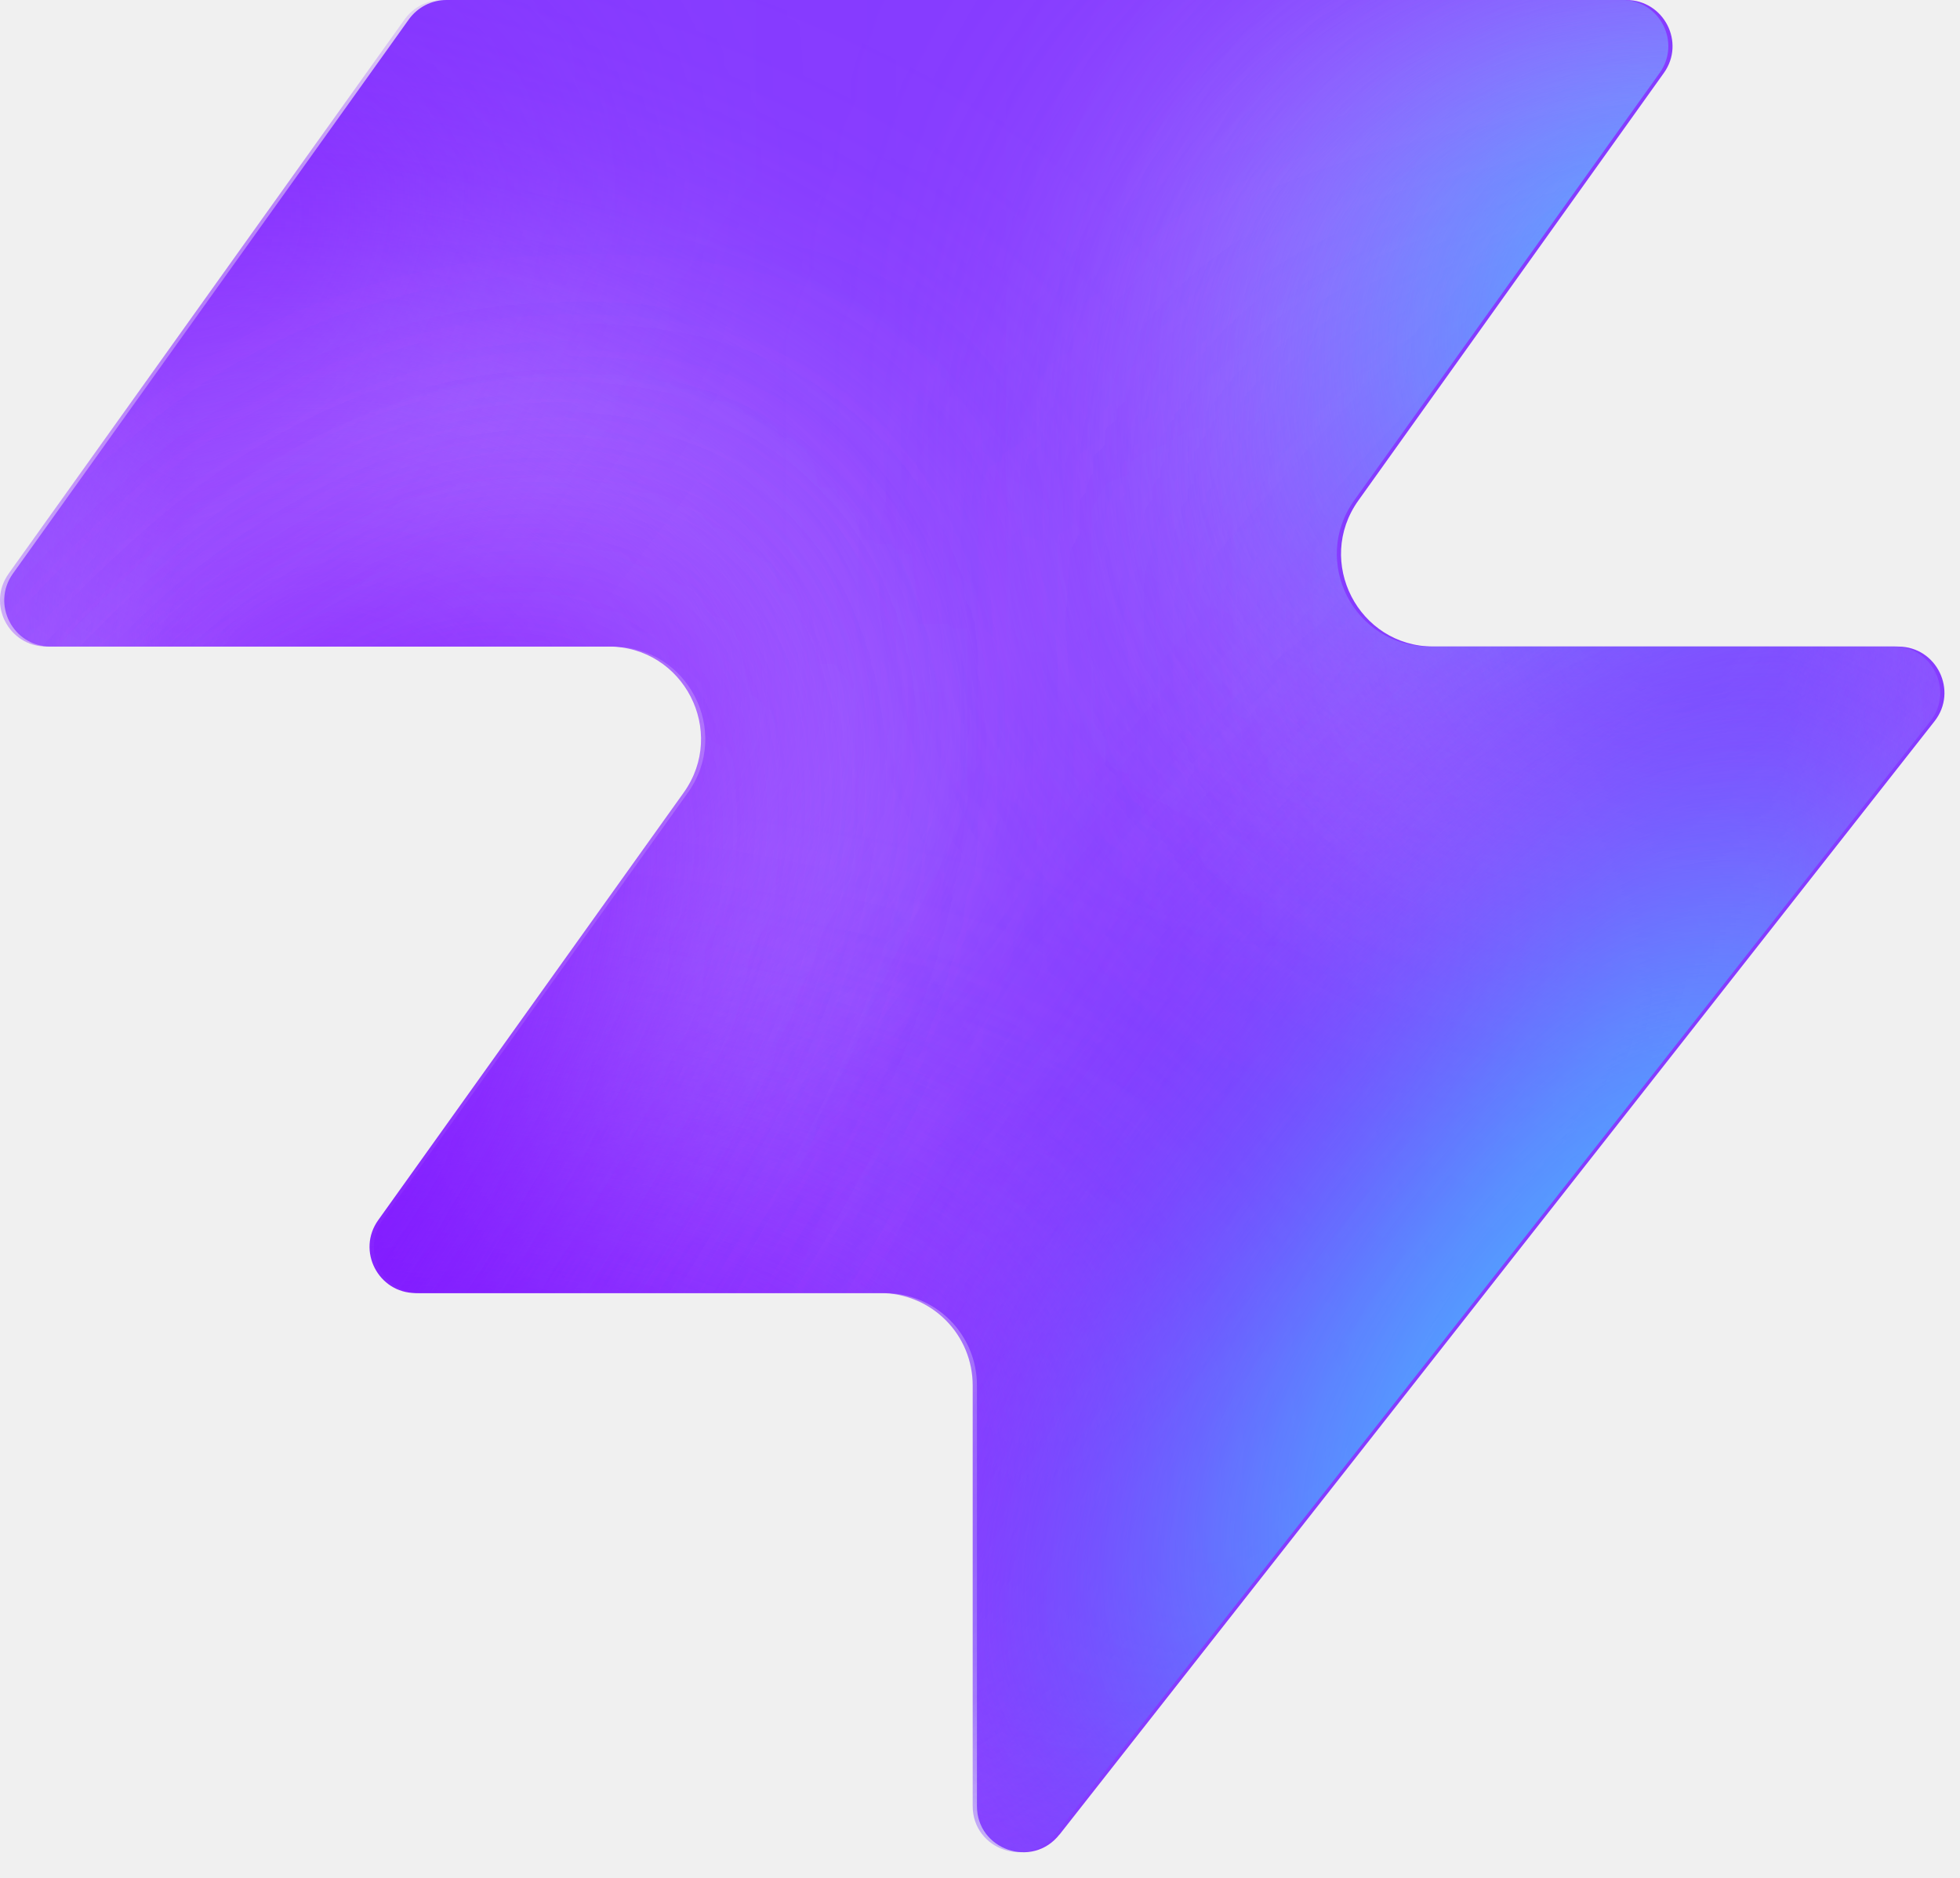
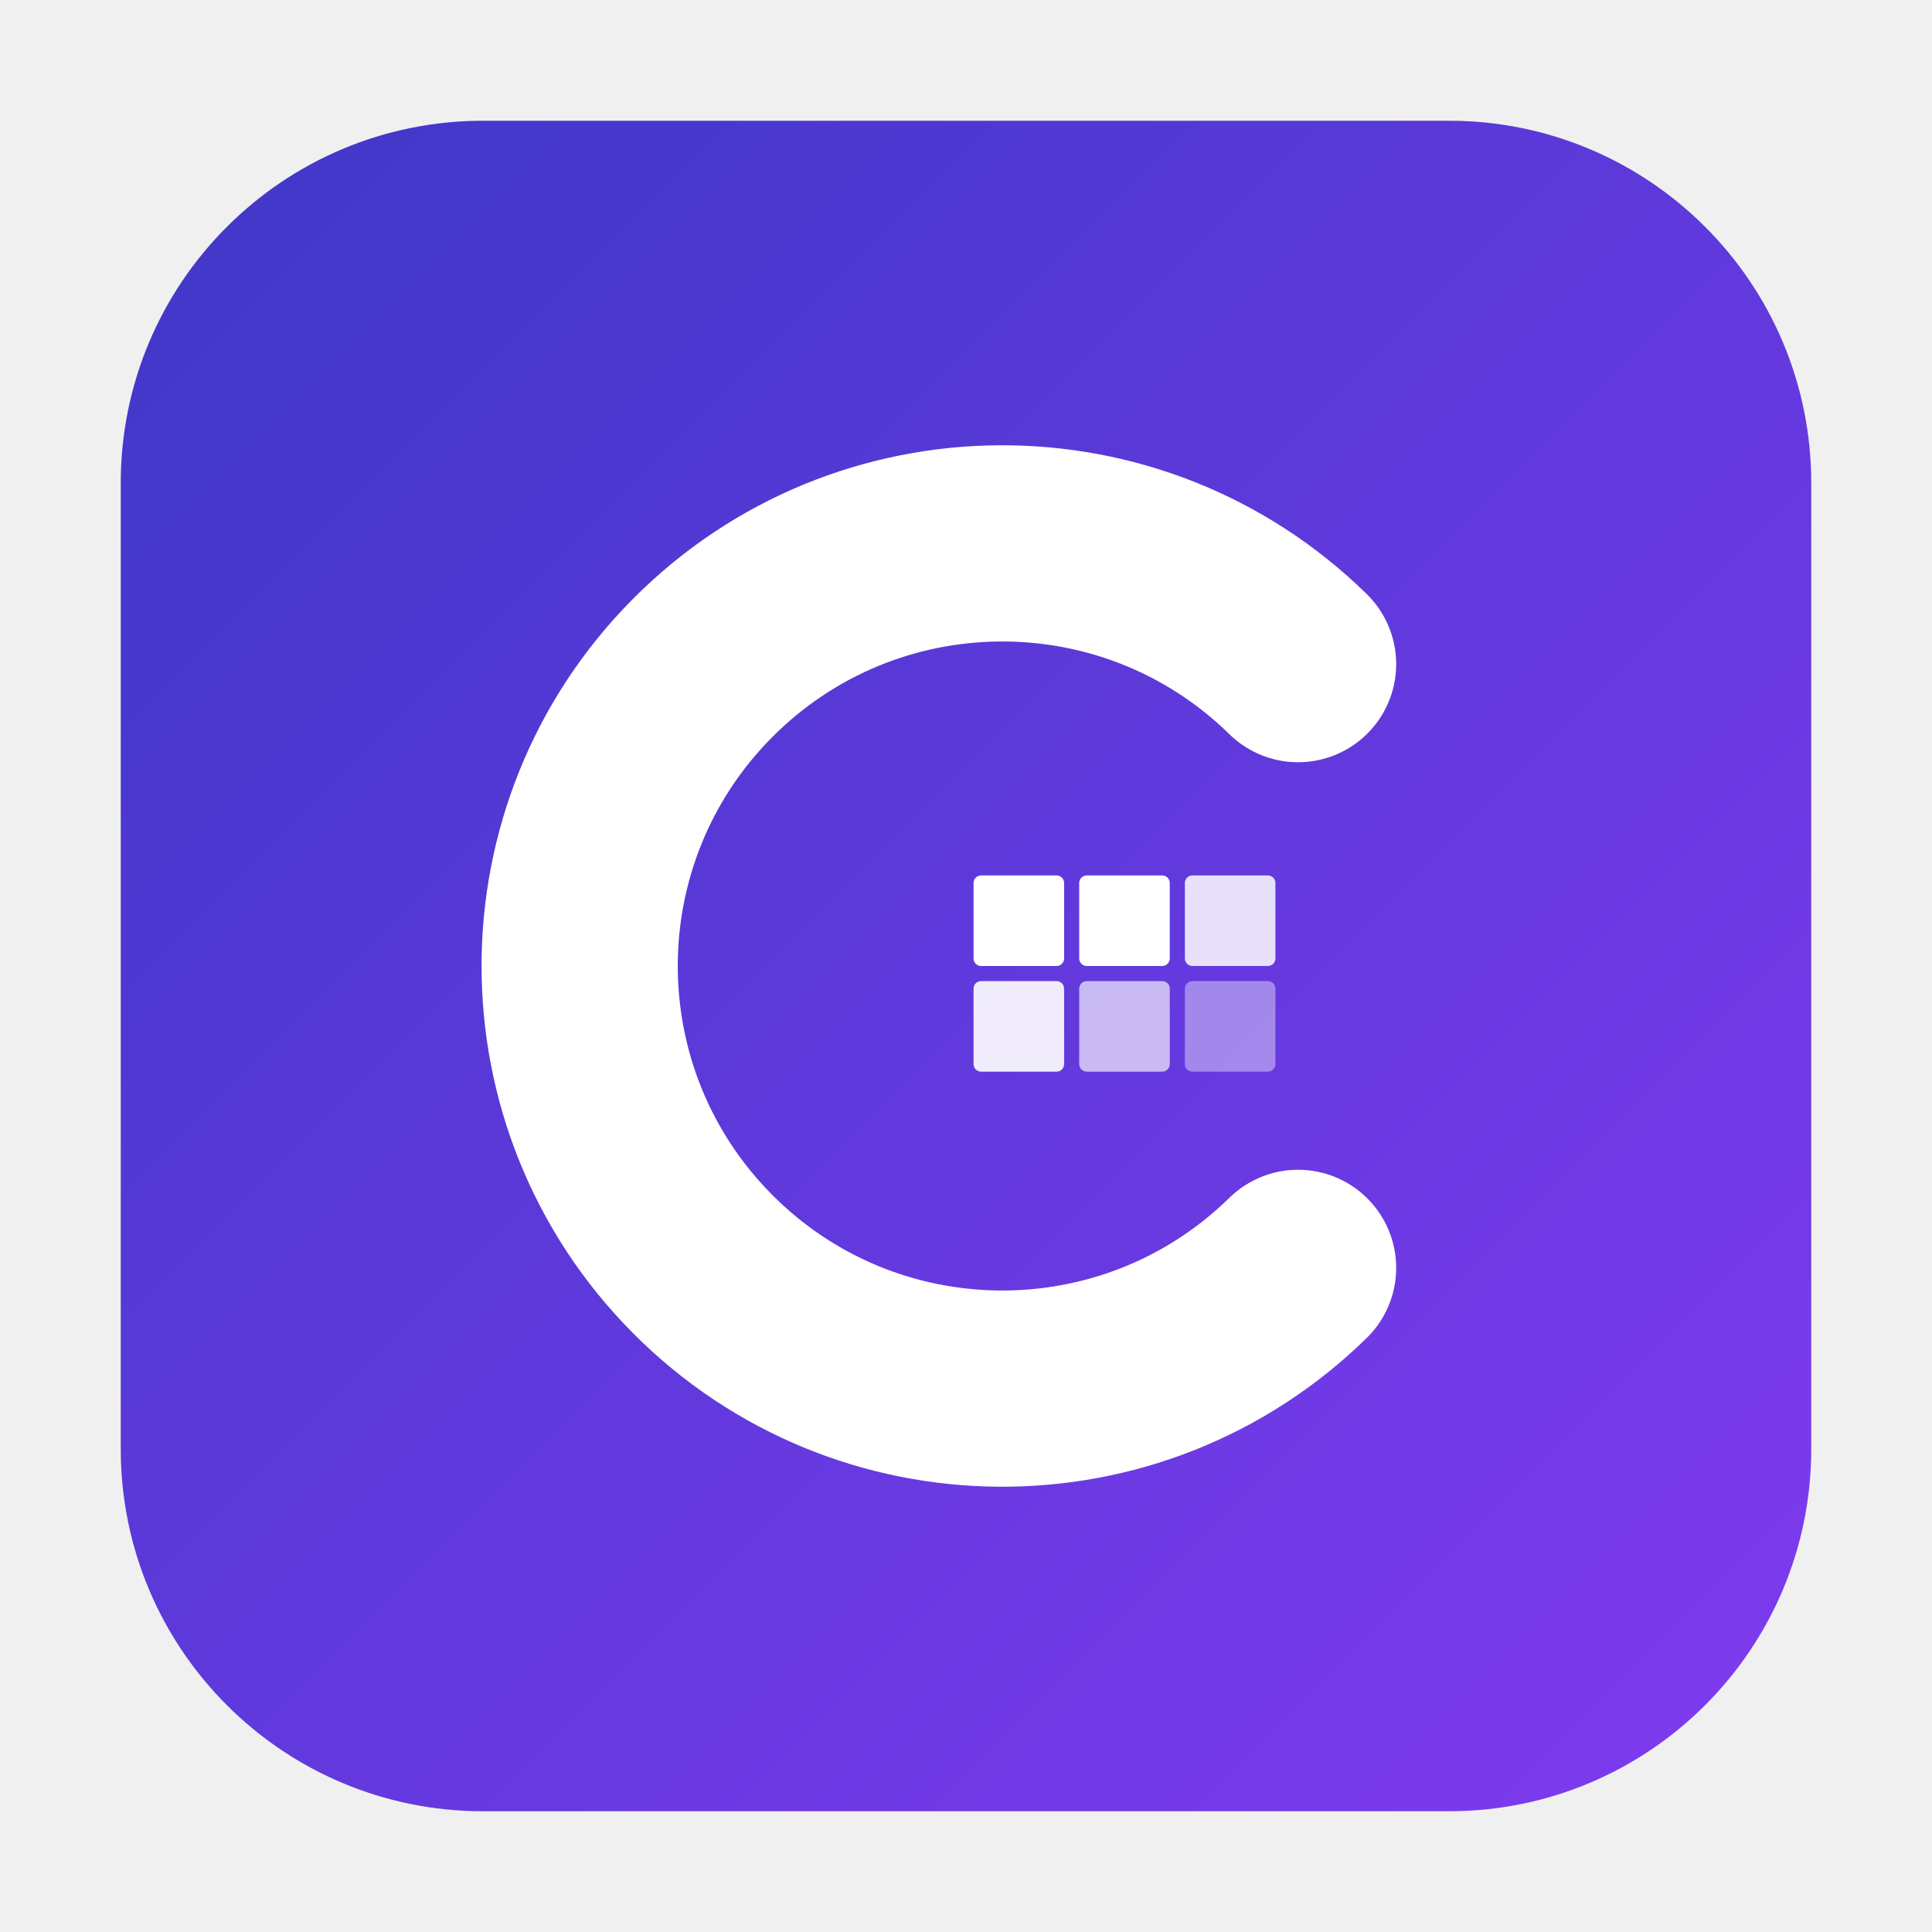
- <svg xmlns="http://www.w3.org/2000/svg" width="48" height="46" fill="none" viewBox="0 0 48 46">
-   <path fill="#863bff" d="M25.946 44.938c-.664.845-2.021.375-2.021-.698V33.937a2.26 2.26 0 0 0-2.262-2.262H10.287c-.92 0-1.456-1.04-.92-1.788l7.48-10.471c1.07-1.497 0-3.578-1.842-3.578H1.237c-.92 0-1.456-1.04-.92-1.788L10.013.474c.214-.297.556-.474.92-.474h28.894c.92 0 1.456 1.04.92 1.788l-7.48 10.471c-1.07 1.498 0 3.579 1.842 3.579h11.377c.943 0 1.473 1.088.89 1.83L25.947 44.94z" style="fill:#863bff;fill:color(display-p3 .525 .23 1);fill-opacity:1" />
-   <mask id="a" width="48" height="46" x="0" y="0" maskUnits="userSpaceOnUse" style="mask-type:alpha">
-     <path fill="#000" d="M25.842 44.938c-.664.844-2.021.375-2.021-.698V33.937a2.26 2.26 0 0 0-2.262-2.262H10.183c-.92 0-1.456-1.04-.92-1.788l7.48-10.471c1.07-1.498 0-3.579-1.842-3.579H1.133c-.92 0-1.456-1.04-.92-1.787L9.91.473c.214-.297.556-.474.92-.474h28.894c.92 0 1.456 1.04.92 1.788l-7.48 10.471c-1.07 1.498 0 3.578 1.842 3.578h11.377c.943 0 1.473 1.088.89 1.832L25.843 44.94z" style="fill:#000;fill-opacity:1" />
-   </mask>
-   <g mask="url(#a)">
-     <g filter="url(#b)">
-       <ellipse cx="5.508" cy="14.704" fill="#ede6ff" rx="5.508" ry="14.704" style="fill:#ede6ff;fill:color(display-p3 .927 .903 1);fill-opacity:1" transform="matrix(.00324 1 1 -.00324 -4.47 31.516)" />
-     </g>
-     <g filter="url(#c)">
-       <ellipse cx="10.399" cy="29.851" fill="#ede6ff" rx="10.399" ry="29.851" style="fill:#ede6ff;fill:color(display-p3 .927 .903 1);fill-opacity:1" transform="matrix(.00324 1 1 -.00324 -39.328 7.883)" />
-     </g>
-     <g filter="url(#d)">
-       <ellipse cx="5.508" cy="30.487" fill="#7e14ff" rx="5.508" ry="30.487" style="fill:#7e14ff;fill:color(display-p3 .492 .077 1);fill-opacity:1" transform="rotate(89.814 -25.913 -14.639)scale(1 -1)" />
-     </g>
-     <g filter="url(#e)">
-       <ellipse cx="5.508" cy="30.599" fill="#7e14ff" rx="5.508" ry="30.599" style="fill:#7e14ff;fill:color(display-p3 .492 .077 1);fill-opacity:1" transform="rotate(89.814 -32.644 -3.334)scale(1 -1)" />
-     </g>
-     <g filter="url(#f)">
-       <ellipse cx="5.508" cy="30.599" fill="#7e14ff" rx="5.508" ry="30.599" style="fill:#7e14ff;fill:color(display-p3 .492 .077 1);fill-opacity:1" transform="matrix(.00324 1 1 -.00324 -34.34 30.47)" />
-     </g>
-     <g filter="url(#g)">
-       <ellipse cx="14.072" cy="22.078" fill="#ede6ff" rx="14.072" ry="22.078" style="fill:#ede6ff;fill:color(display-p3 .927 .903 1);fill-opacity:1" transform="rotate(93.35 24.506 48.493)scale(-1 1)" />
-     </g>
-     <g filter="url(#h)">
-       <ellipse cx="3.47" cy="21.501" fill="#7e14ff" rx="3.47" ry="21.501" style="fill:#7e14ff;fill:color(display-p3 .492 .077 1);fill-opacity:1" transform="rotate(89.009 28.708 47.59)scale(-1 1)" />
-     </g>
-     <g filter="url(#i)">
-       <ellipse cx="3.47" cy="21.501" fill="#7e14ff" rx="3.47" ry="21.501" style="fill:#7e14ff;fill:color(display-p3 .492 .077 1);fill-opacity:1" transform="rotate(89.009 28.708 47.59)scale(-1 1)" />
-     </g>
-     <g filter="url(#j)">
-       <ellipse cx=".387" cy="8.972" fill="#7e14ff" rx="4.407" ry="29.108" style="fill:#7e14ff;fill:color(display-p3 .492 .077 1);fill-opacity:1" transform="rotate(39.51 .387 8.972)" />
-     </g>
-     <g filter="url(#k)">
-       <ellipse cx="47.523" cy="-6.092" fill="#7e14ff" rx="4.407" ry="29.108" style="fill:#7e14ff;fill:color(display-p3 .492 .077 1);fill-opacity:1" transform="rotate(37.892 47.523 -6.092)" />
-     </g>
-     <g filter="url(#l)">
-       <ellipse cx="41.412" cy="6.333" fill="#47bfff" rx="5.971" ry="9.665" style="fill:#47bfff;fill:color(display-p3 .28 .748 1);fill-opacity:1" transform="rotate(37.892 41.412 6.333)" />
-     </g>
-     <g filter="url(#m)">
-       <ellipse cx="-1.879" cy="38.332" fill="#7e14ff" rx="4.407" ry="29.108" style="fill:#7e14ff;fill:color(display-p3 .492 .077 1);fill-opacity:1" transform="rotate(37.892 -1.88 38.332)" />
-     </g>
-     <g filter="url(#n)">
-       <ellipse cx="-1.879" cy="38.332" fill="#7e14ff" rx="4.407" ry="29.108" style="fill:#7e14ff;fill:color(display-p3 .492 .077 1);fill-opacity:1" transform="rotate(37.892 -1.88 38.332)" />
-     </g>
-     <g filter="url(#o)">
-       <ellipse cx="35.651" cy="29.907" fill="#7e14ff" rx="4.407" ry="29.108" style="fill:#7e14ff;fill:color(display-p3 .492 .077 1);fill-opacity:1" transform="rotate(37.892 35.651 29.907)" />
-     </g>
-     <g filter="url(#p)">
-       <ellipse cx="38.418" cy="32.4" fill="#47bfff" rx="5.971" ry="15.297" style="fill:#47bfff;fill:color(display-p3 .28 .748 1);fill-opacity:1" transform="rotate(37.892 38.418 32.4)" />
-     </g>
-   </g>
+ <svg xmlns="http://www.w3.org/2000/svg" viewBox="0 0 512 512" fill="none">
  <defs>
-     <filter id="b" width="60.045" height="41.654" x="-19.77" y="16.149" color-interpolation-filters="sRGB" filterUnits="userSpaceOnUse">
-       <feFlood flood-opacity="0" result="BackgroundImageFix" />
-       <feBlend in="SourceGraphic" in2="BackgroundImageFix" result="shape" />
-       <feGaussianBlur result="effect1_foregroundBlur_2002_17158" stdDeviation="7.659" />
-     </filter>
-     <filter id="c" width="90.34" height="51.437" x="-54.613" y="-7.533" color-interpolation-filters="sRGB" filterUnits="userSpaceOnUse">
-       <feFlood flood-opacity="0" result="BackgroundImageFix" />
-       <feBlend in="SourceGraphic" in2="BackgroundImageFix" result="shape" />
-       <feGaussianBlur result="effect1_foregroundBlur_2002_17158" stdDeviation="7.659" />
-     </filter>
-     <filter id="d" width="79.355" height="29.4" x="-49.64" y="2.03" color-interpolation-filters="sRGB" filterUnits="userSpaceOnUse">
-       <feFlood flood-opacity="0" result="BackgroundImageFix" />
-       <feBlend in="SourceGraphic" in2="BackgroundImageFix" result="shape" />
-       <feGaussianBlur result="effect1_foregroundBlur_2002_17158" stdDeviation="4.596" />
-     </filter>
-     <filter id="e" width="79.579" height="29.4" x="-45.045" y="20.029" color-interpolation-filters="sRGB" filterUnits="userSpaceOnUse">
-       <feFlood flood-opacity="0" result="BackgroundImageFix" />
-       <feBlend in="SourceGraphic" in2="BackgroundImageFix" result="shape" />
-       <feGaussianBlur result="effect1_foregroundBlur_2002_17158" stdDeviation="4.596" />
-     </filter>
-     <filter id="f" width="79.579" height="29.4" x="-43.513" y="21.178" color-interpolation-filters="sRGB" filterUnits="userSpaceOnUse">
-       <feFlood flood-opacity="0" result="BackgroundImageFix" />
-       <feBlend in="SourceGraphic" in2="BackgroundImageFix" result="shape" />
-       <feGaussianBlur result="effect1_foregroundBlur_2002_17158" stdDeviation="4.596" />
-     </filter>
-     <filter id="g" width="74.749" height="58.852" x="15.756" y="-17.901" color-interpolation-filters="sRGB" filterUnits="userSpaceOnUse">
-       <feFlood flood-opacity="0" result="BackgroundImageFix" />
-       <feBlend in="SourceGraphic" in2="BackgroundImageFix" result="shape" />
-       <feGaussianBlur result="effect1_foregroundBlur_2002_17158" stdDeviation="7.659" />
-     </filter>
-     <filter id="h" width="61.377" height="25.362" x="23.548" y="2.284" color-interpolation-filters="sRGB" filterUnits="userSpaceOnUse">
-       <feFlood flood-opacity="0" result="BackgroundImageFix" />
-       <feBlend in="SourceGraphic" in2="BackgroundImageFix" result="shape" />
-       <feGaussianBlur result="effect1_foregroundBlur_2002_17158" stdDeviation="4.596" />
-     </filter>
-     <filter id="i" width="61.377" height="25.362" x="23.548" y="2.284" color-interpolation-filters="sRGB" filterUnits="userSpaceOnUse">
-       <feFlood flood-opacity="0" result="BackgroundImageFix" />
-       <feBlend in="SourceGraphic" in2="BackgroundImageFix" result="shape" />
-       <feGaussianBlur result="effect1_foregroundBlur_2002_17158" stdDeviation="4.596" />
-     </filter>
-     <filter id="j" width="56.045" height="63.649" x="-27.636" y="-22.853" color-interpolation-filters="sRGB" filterUnits="userSpaceOnUse">
-       <feFlood flood-opacity="0" result="BackgroundImageFix" />
-       <feBlend in="SourceGraphic" in2="BackgroundImageFix" result="shape" />
-       <feGaussianBlur result="effect1_foregroundBlur_2002_17158" stdDeviation="4.596" />
-     </filter>
-     <filter id="k" width="54.814" height="64.646" x="20.116" y="-38.415" color-interpolation-filters="sRGB" filterUnits="userSpaceOnUse">
-       <feFlood flood-opacity="0" result="BackgroundImageFix" />
-       <feBlend in="SourceGraphic" in2="BackgroundImageFix" result="shape" />
-       <feGaussianBlur result="effect1_foregroundBlur_2002_17158" stdDeviation="4.596" />
-     </filter>
-     <filter id="l" width="33.541" height="35.313" x="24.641" y="-11.323" color-interpolation-filters="sRGB" filterUnits="userSpaceOnUse">
-       <feFlood flood-opacity="0" result="BackgroundImageFix" />
-       <feBlend in="SourceGraphic" in2="BackgroundImageFix" result="shape" />
-       <feGaussianBlur result="effect1_foregroundBlur_2002_17158" stdDeviation="4.596" />
-     </filter>
-     <filter id="m" width="54.814" height="64.646" x="-29.286" y="6.009" color-interpolation-filters="sRGB" filterUnits="userSpaceOnUse">
-       <feFlood flood-opacity="0" result="BackgroundImageFix" />
-       <feBlend in="SourceGraphic" in2="BackgroundImageFix" result="shape" />
-       <feGaussianBlur result="effect1_foregroundBlur_2002_17158" stdDeviation="4.596" />
-     </filter>
-     <filter id="n" width="54.814" height="64.646" x="-29.286" y="6.009" color-interpolation-filters="sRGB" filterUnits="userSpaceOnUse">
-       <feFlood flood-opacity="0" result="BackgroundImageFix" />
-       <feBlend in="SourceGraphic" in2="BackgroundImageFix" result="shape" />
-       <feGaussianBlur result="effect1_foregroundBlur_2002_17158" stdDeviation="4.596" />
-     </filter>
-     <filter id="o" width="54.814" height="64.646" x="8.244" y="-2.416" color-interpolation-filters="sRGB" filterUnits="userSpaceOnUse">
-       <feFlood flood-opacity="0" result="BackgroundImageFix" />
-       <feBlend in="SourceGraphic" in2="BackgroundImageFix" result="shape" />
-       <feGaussianBlur result="effect1_foregroundBlur_2002_17158" stdDeviation="4.596" />
-     </filter>
-     <filter id="p" width="39.409" height="43.623" x="18.713" y="10.588" color-interpolation-filters="sRGB" filterUnits="userSpaceOnUse">
-       <feFlood flood-opacity="0" result="BackgroundImageFix" />
-       <feBlend in="SourceGraphic" in2="BackgroundImageFix" result="shape" />
-       <feGaussianBlur result="effect1_foregroundBlur_2002_17158" stdDeviation="4.596" />
-     </filter>
+     <linearGradient id="bg" x1="64" y1="64" x2="448" y2="448" gradientUnits="userSpaceOnUse">
+       <stop stop-color="#4338ca" />
+       <stop offset="1" stop-color="#7c3aed" />
+     </linearGradient>
  </defs>
+   <rect x="32" y="32" width="448" height="448" rx="96" fill="url(#bg)" />
+   <path d="M344 176 A112 112 0 1 0 344 336" stroke="white" stroke-width="52" stroke-linecap="round" fill="none" />
+   <rect x="258" y="232" width="24" height="24" rx="2" fill="white" />
+   <rect x="286" y="232" width="24" height="24" rx="2" fill="white" />
+   <rect x="314" y="232" width="24" height="24" rx="2" fill="white" opacity="0.85" />
+   <rect x="258" y="260" width="24" height="24" rx="2" fill="white" opacity="0.9" />
+   <rect x="286" y="260" width="24" height="24" rx="2" fill="white" opacity="0.65" />
+   <rect x="314" y="260" width="24" height="24" rx="2" fill="white" opacity="0.4" />
</svg>
